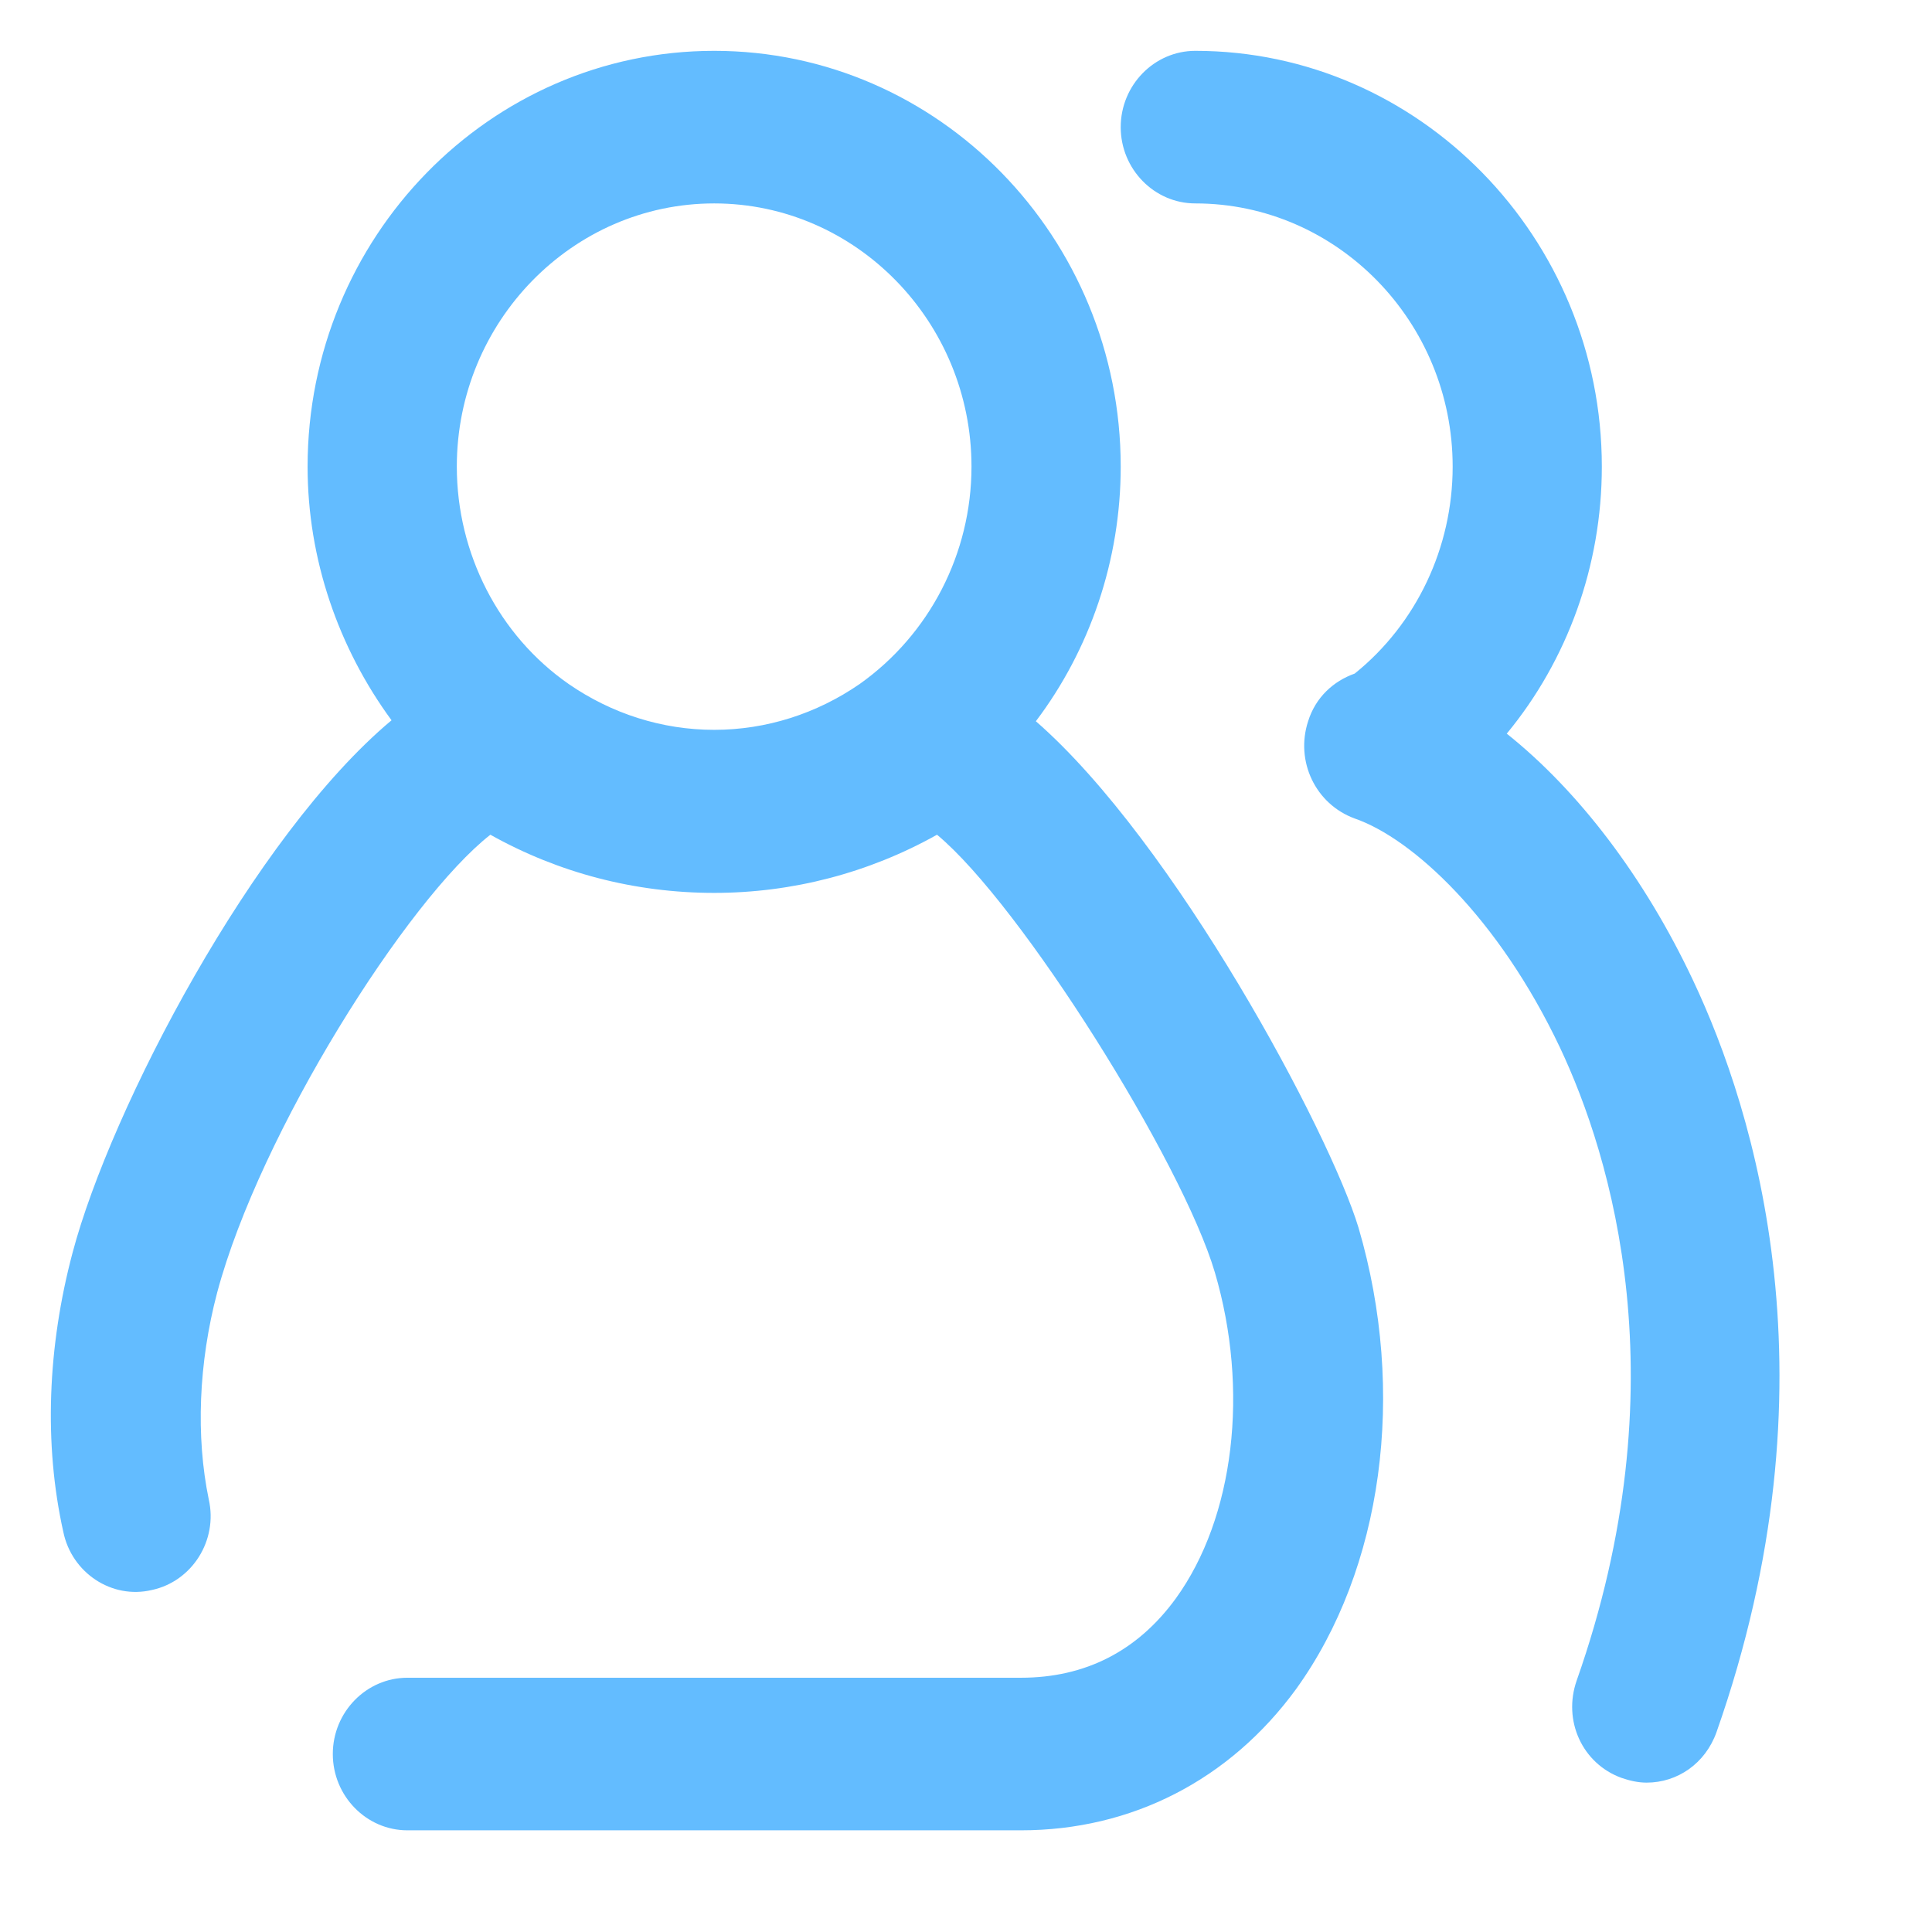
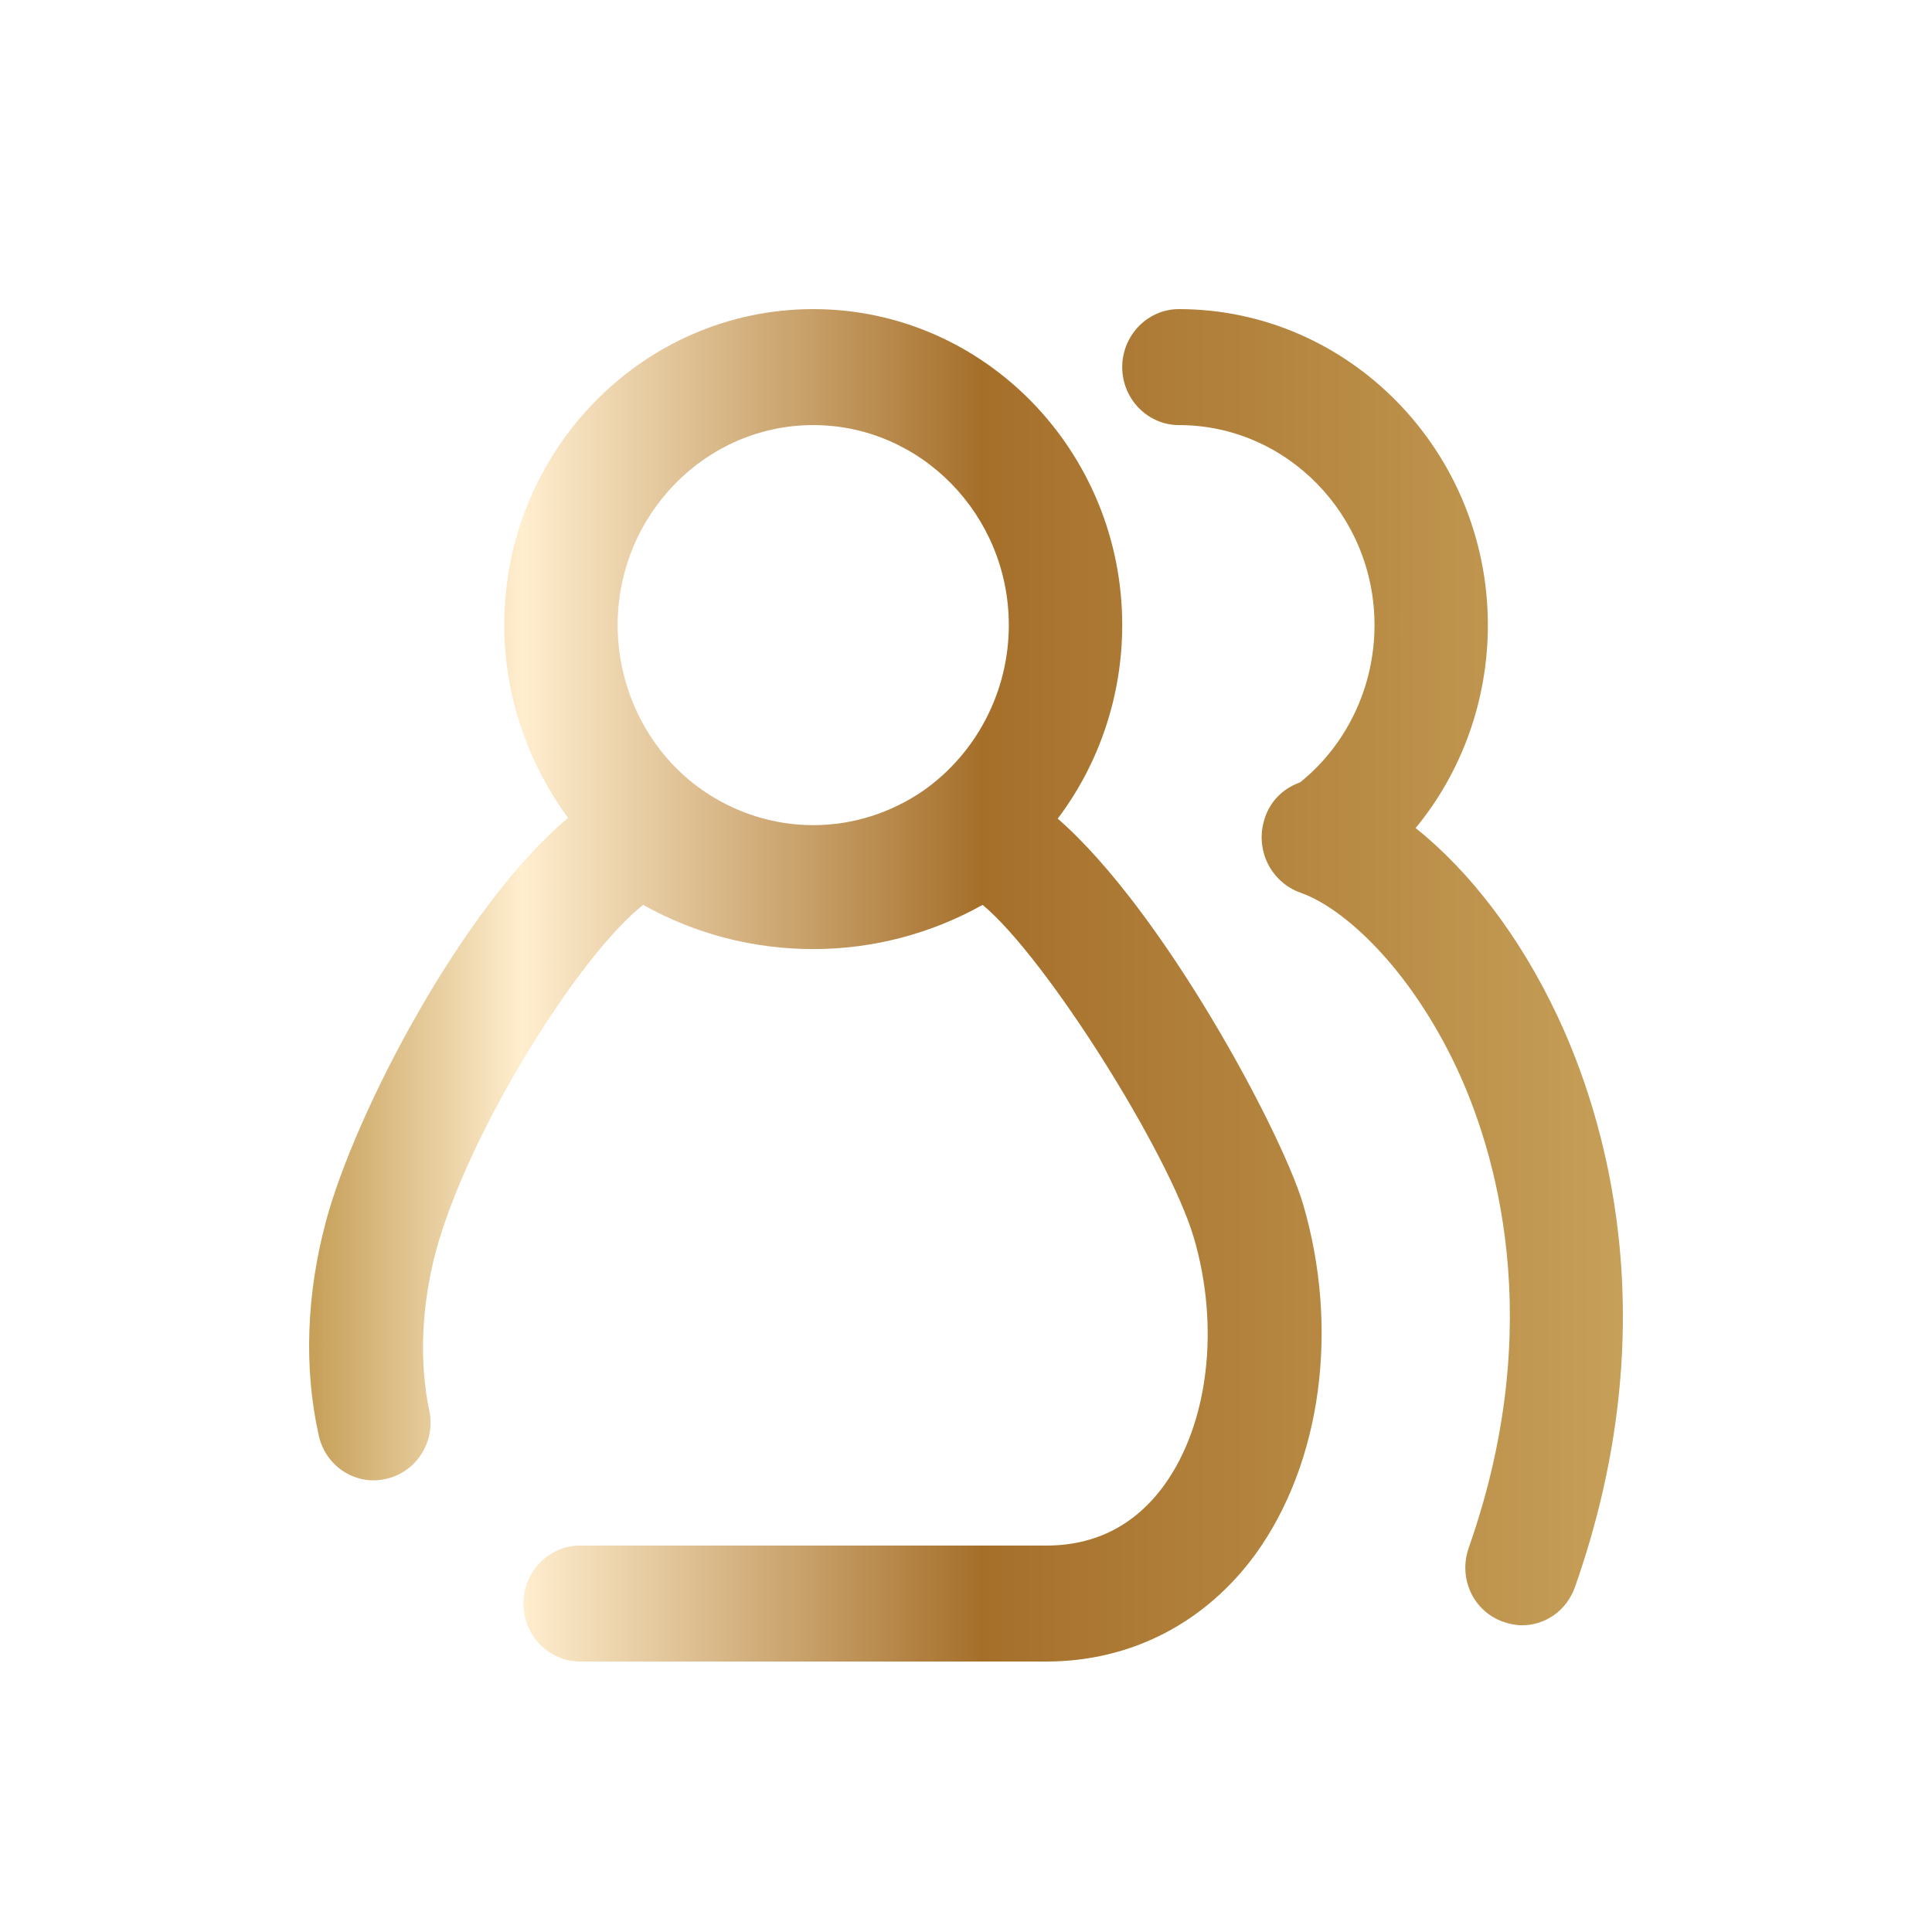
- <svg xmlns="http://www.w3.org/2000/svg" width="38" height="38" viewBox="0 0 38 38" fill="none">
-   <path d="M20.374 14.186C21.438 12.779 22.043 11.016 22.043 9.178C22.043 4.676 18.467 1 14.047 1C9.627 1 6.05 4.676 6.05 9.178C6.05 10.997 6.656 12.742 7.701 14.167C4.987 16.437 2.181 21.801 1.429 24.633C0.934 26.49 0.86 28.404 1.245 30.129C1.41 30.936 2.199 31.461 2.988 31.273C3.776 31.105 4.29 30.298 4.106 29.491C3.85 28.253 3.905 26.809 4.272 25.421C5.115 22.27 8.013 17.694 9.645 16.418C10.984 17.168 12.488 17.562 14.047 17.562C15.587 17.562 17.091 17.168 18.43 16.418C20.081 17.787 23.253 22.852 23.895 25.027C24.574 27.334 24.28 29.848 23.125 31.442C22.373 32.474 21.346 32.999 20.081 32.999H8.013C7.206 32.999 6.546 33.674 6.546 34.499C6.546 35.325 7.206 36 8.013 36H20.081C22.263 36 24.189 35.006 25.491 33.224C27.196 30.861 27.673 27.391 26.72 24.146C26.151 22.27 23.107 16.568 20.374 14.186ZM14.047 4.001C16.834 4.001 19.108 6.327 19.108 9.178C19.108 10.885 18.283 12.479 16.908 13.454C16.064 14.036 15.074 14.355 14.047 14.355C13.02 14.355 12.029 14.036 11.186 13.454C9.81 12.498 8.985 10.885 8.985 9.178C8.985 6.327 11.259 4.001 14.047 4.001ZM33.303 19.288C32.35 17.262 31.048 15.555 29.636 14.43C30.828 12.986 31.506 11.129 31.506 9.178C31.506 4.676 27.912 1 23.51 1C22.703 1 22.043 1.675 22.043 2.501C22.043 3.326 22.703 4.001 23.51 4.001C26.298 4.001 28.572 6.327 28.572 9.178C28.572 10.772 27.857 12.273 26.646 13.248C26.224 13.398 25.876 13.717 25.729 14.186C25.472 14.974 25.876 15.818 26.646 16.099C27.783 16.493 29.471 18.05 30.681 20.601C31.69 22.739 33.065 27.222 31.011 33.055C30.736 33.843 31.121 34.687 31.891 34.968C32.056 35.025 32.221 35.062 32.387 35.062C32.992 35.062 33.542 34.687 33.762 34.068C36.183 27.184 34.514 21.857 33.303 19.288Z" fill="#63BCFF" />
+ <svg xmlns="http://www.w3.org/2000/svg" width="50" height="50" viewBox="0 0 50 50" fill="none">
+   <path d="M27.374 21.186C28.438 19.779 29.043 18.016 29.043 16.178C29.043 11.676 25.467 8 21.047 8C16.627 8 13.05 11.676 13.05 16.178C13.05 17.997 13.656 19.742 14.701 21.167C11.987 23.437 9.181 28.801 8.429 31.633C7.934 33.49 7.86 35.404 8.245 37.129C8.41 37.936 9.199 38.461 9.988 38.273C10.776 38.105 11.29 37.298 11.106 36.491C10.85 35.254 10.905 33.809 11.271 32.421C12.115 29.27 15.013 24.694 16.645 23.418C17.984 24.168 19.488 24.562 21.047 24.562C22.587 24.562 24.091 24.168 25.43 23.418C27.081 24.787 30.253 29.852 30.895 32.027C31.574 34.334 31.28 36.848 30.125 38.442C29.373 39.474 28.346 39.999 27.081 39.999H15.013C14.206 39.999 13.546 40.674 13.546 41.499C13.546 42.325 14.206 43 15.013 43H27.081C29.263 43 31.189 42.006 32.491 40.224C34.196 37.861 34.673 34.391 33.719 31.146C33.151 29.27 30.107 23.568 27.374 21.186ZM21.047 11.001C23.834 11.001 26.108 13.327 26.108 16.178C26.108 17.885 25.283 19.479 23.908 20.454C23.064 21.036 22.074 21.355 21.047 21.355C20.02 21.355 19.029 21.036 18.186 20.454C16.81 19.498 15.985 17.885 15.985 16.178C15.985 13.327 18.259 11.001 21.047 11.001ZM40.303 26.288C39.35 24.262 38.048 22.555 36.636 21.43C37.828 19.985 38.506 18.129 38.506 16.178C38.506 11.676 34.912 8 30.51 8C29.703 8 29.043 8.675 29.043 9.501C29.043 10.326 29.703 11.001 30.51 11.001C33.298 11.001 35.572 13.327 35.572 16.178C35.572 17.772 34.857 19.273 33.646 20.248C33.224 20.398 32.876 20.717 32.729 21.186C32.472 21.974 32.876 22.818 33.646 23.099C34.783 23.493 36.471 25.05 37.681 27.601C38.69 29.739 40.065 34.222 38.011 40.055C37.736 40.843 38.121 41.687 38.891 41.968C39.056 42.025 39.221 42.062 39.387 42.062C39.992 42.062 40.542 41.687 40.762 41.068C43.183 34.184 41.514 28.857 40.303 26.288Z" fill="url(#paint0_linear_1933_4984)" />
+   <defs>
+     <linearGradient id="paint0_linear_1933_4984" x1="8" y1="25.5" x2="42" y2="25.5" gradientUnits="userSpaceOnUse">
+       <stop offset="0.001" stop-color="#C69F58" />
+       <stop offset="0.162" stop-color="#FFEECF" />
+       <stop offset="0.512" stop-color="#A56F2A" />
+       <stop offset="0.998" stop-color="#C69F58" />
+     </linearGradient>
+   </defs>
</svg>
